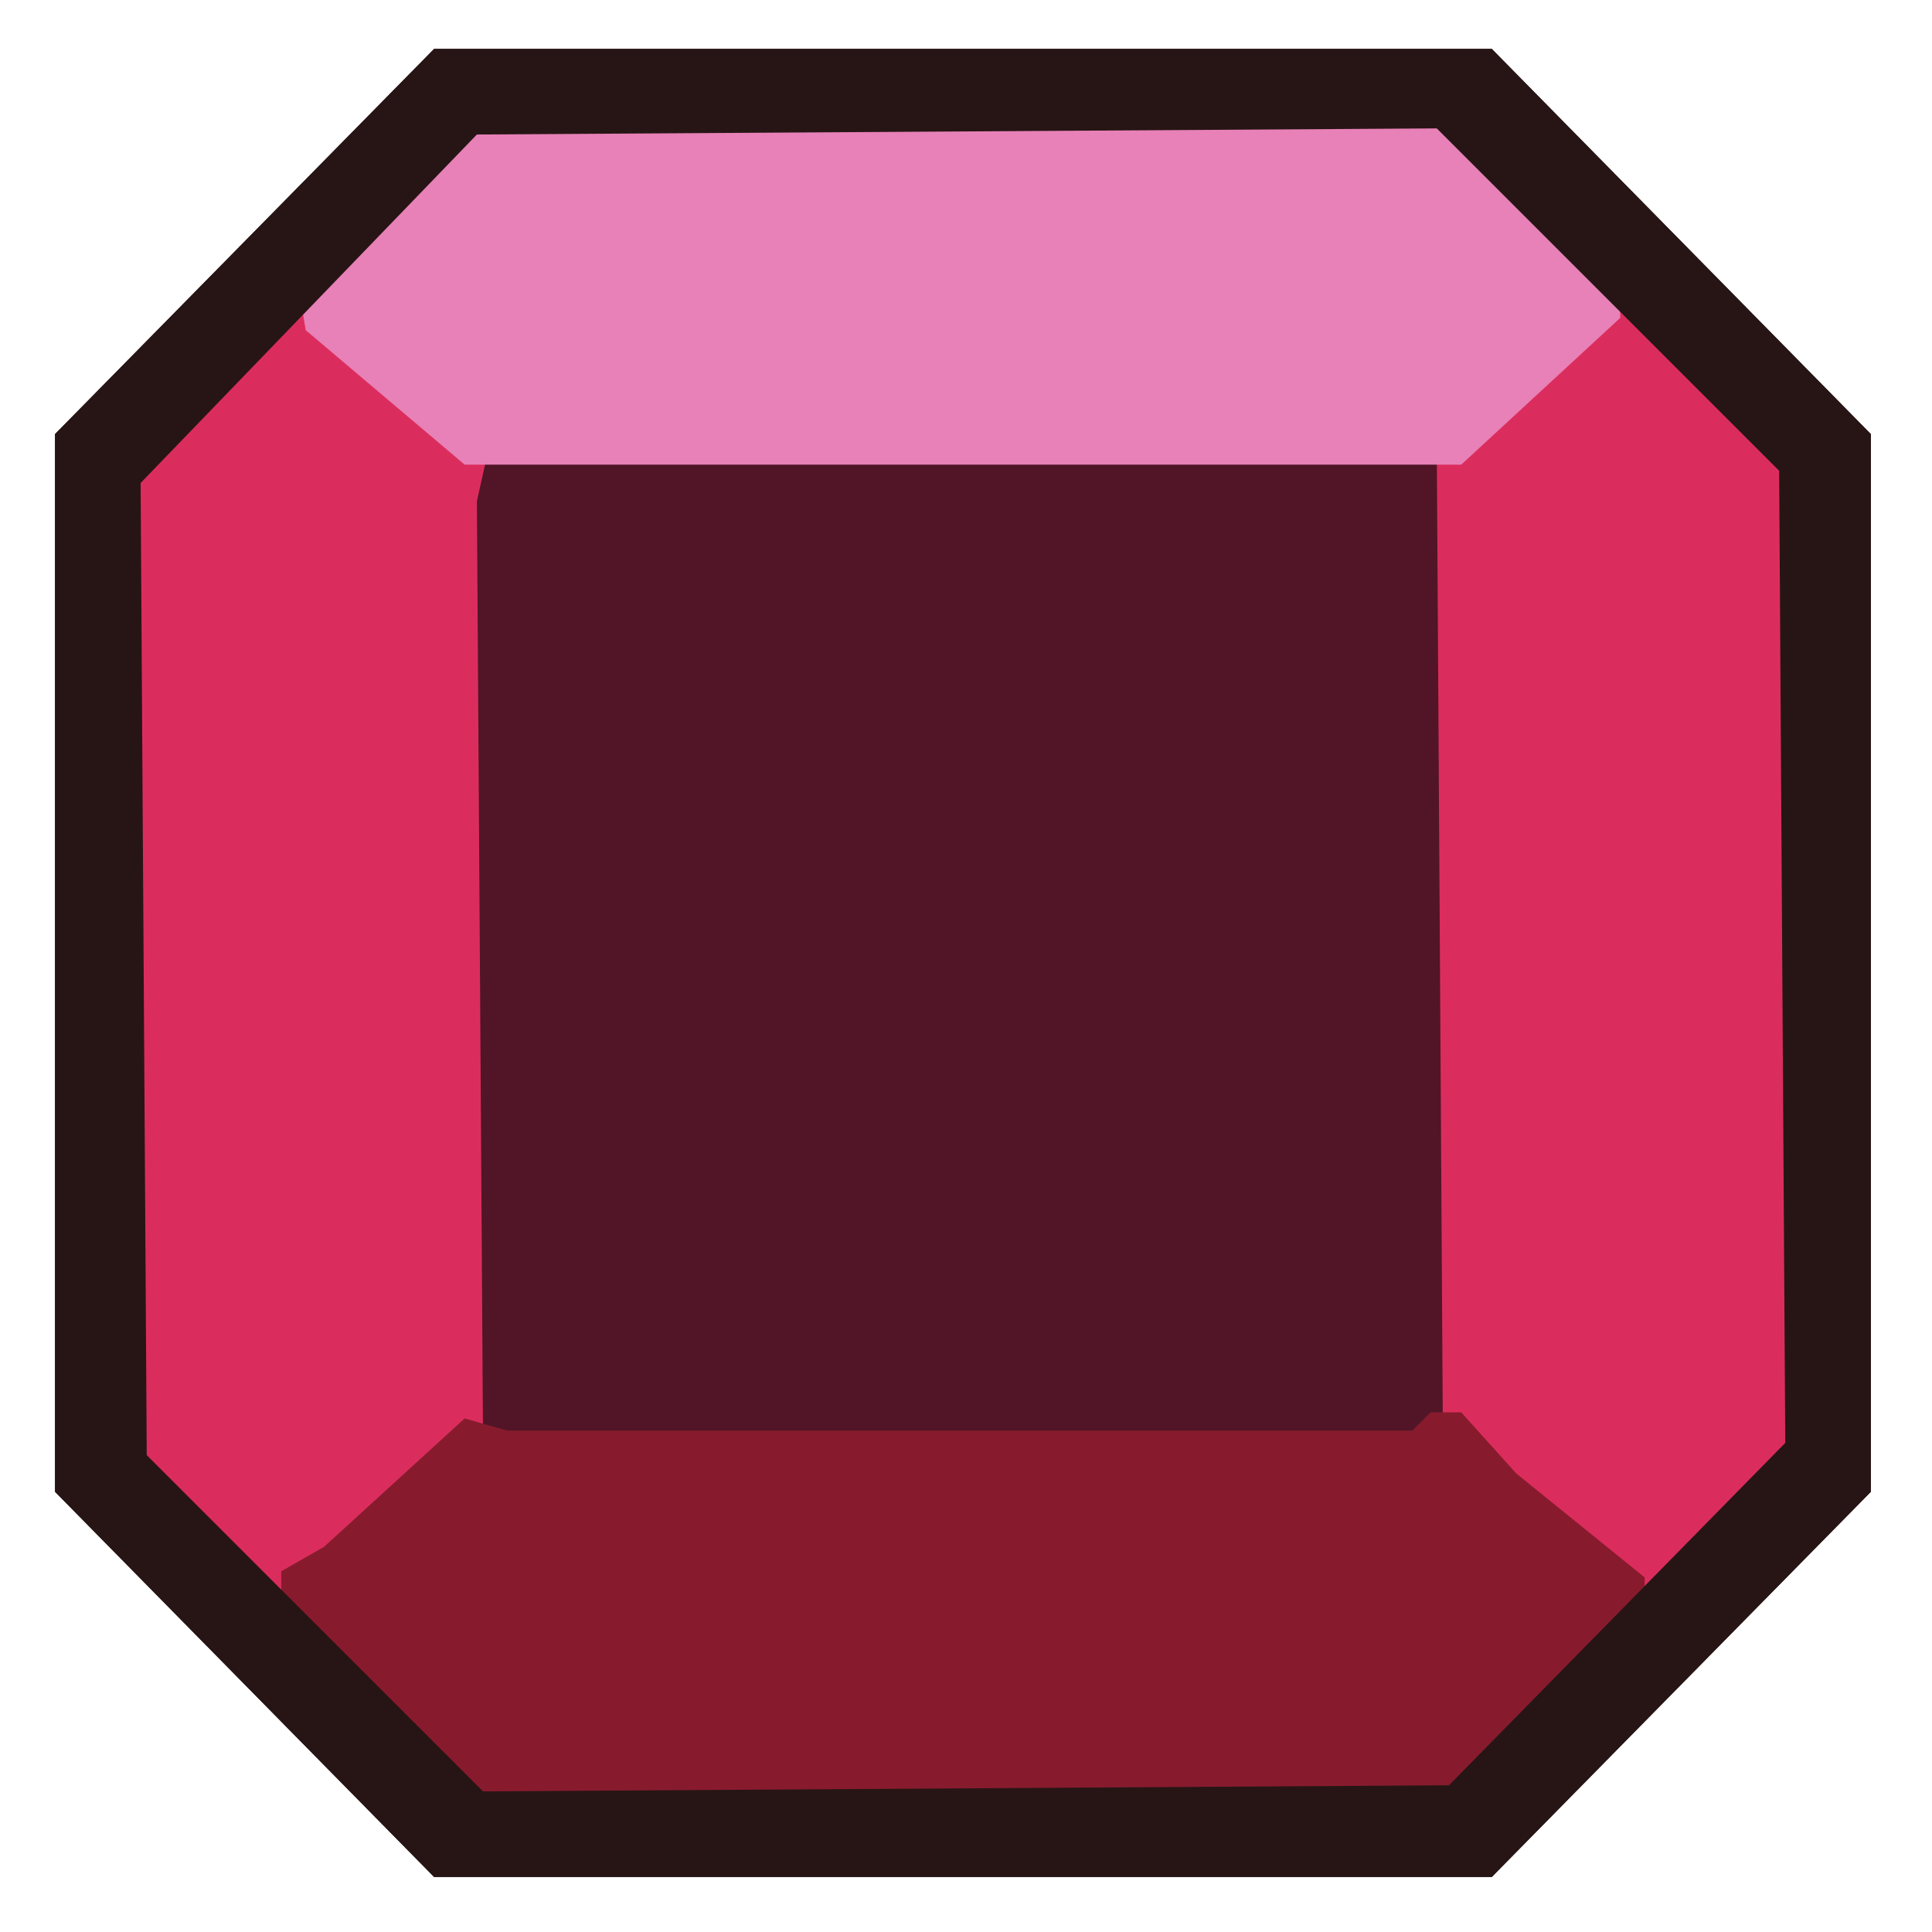
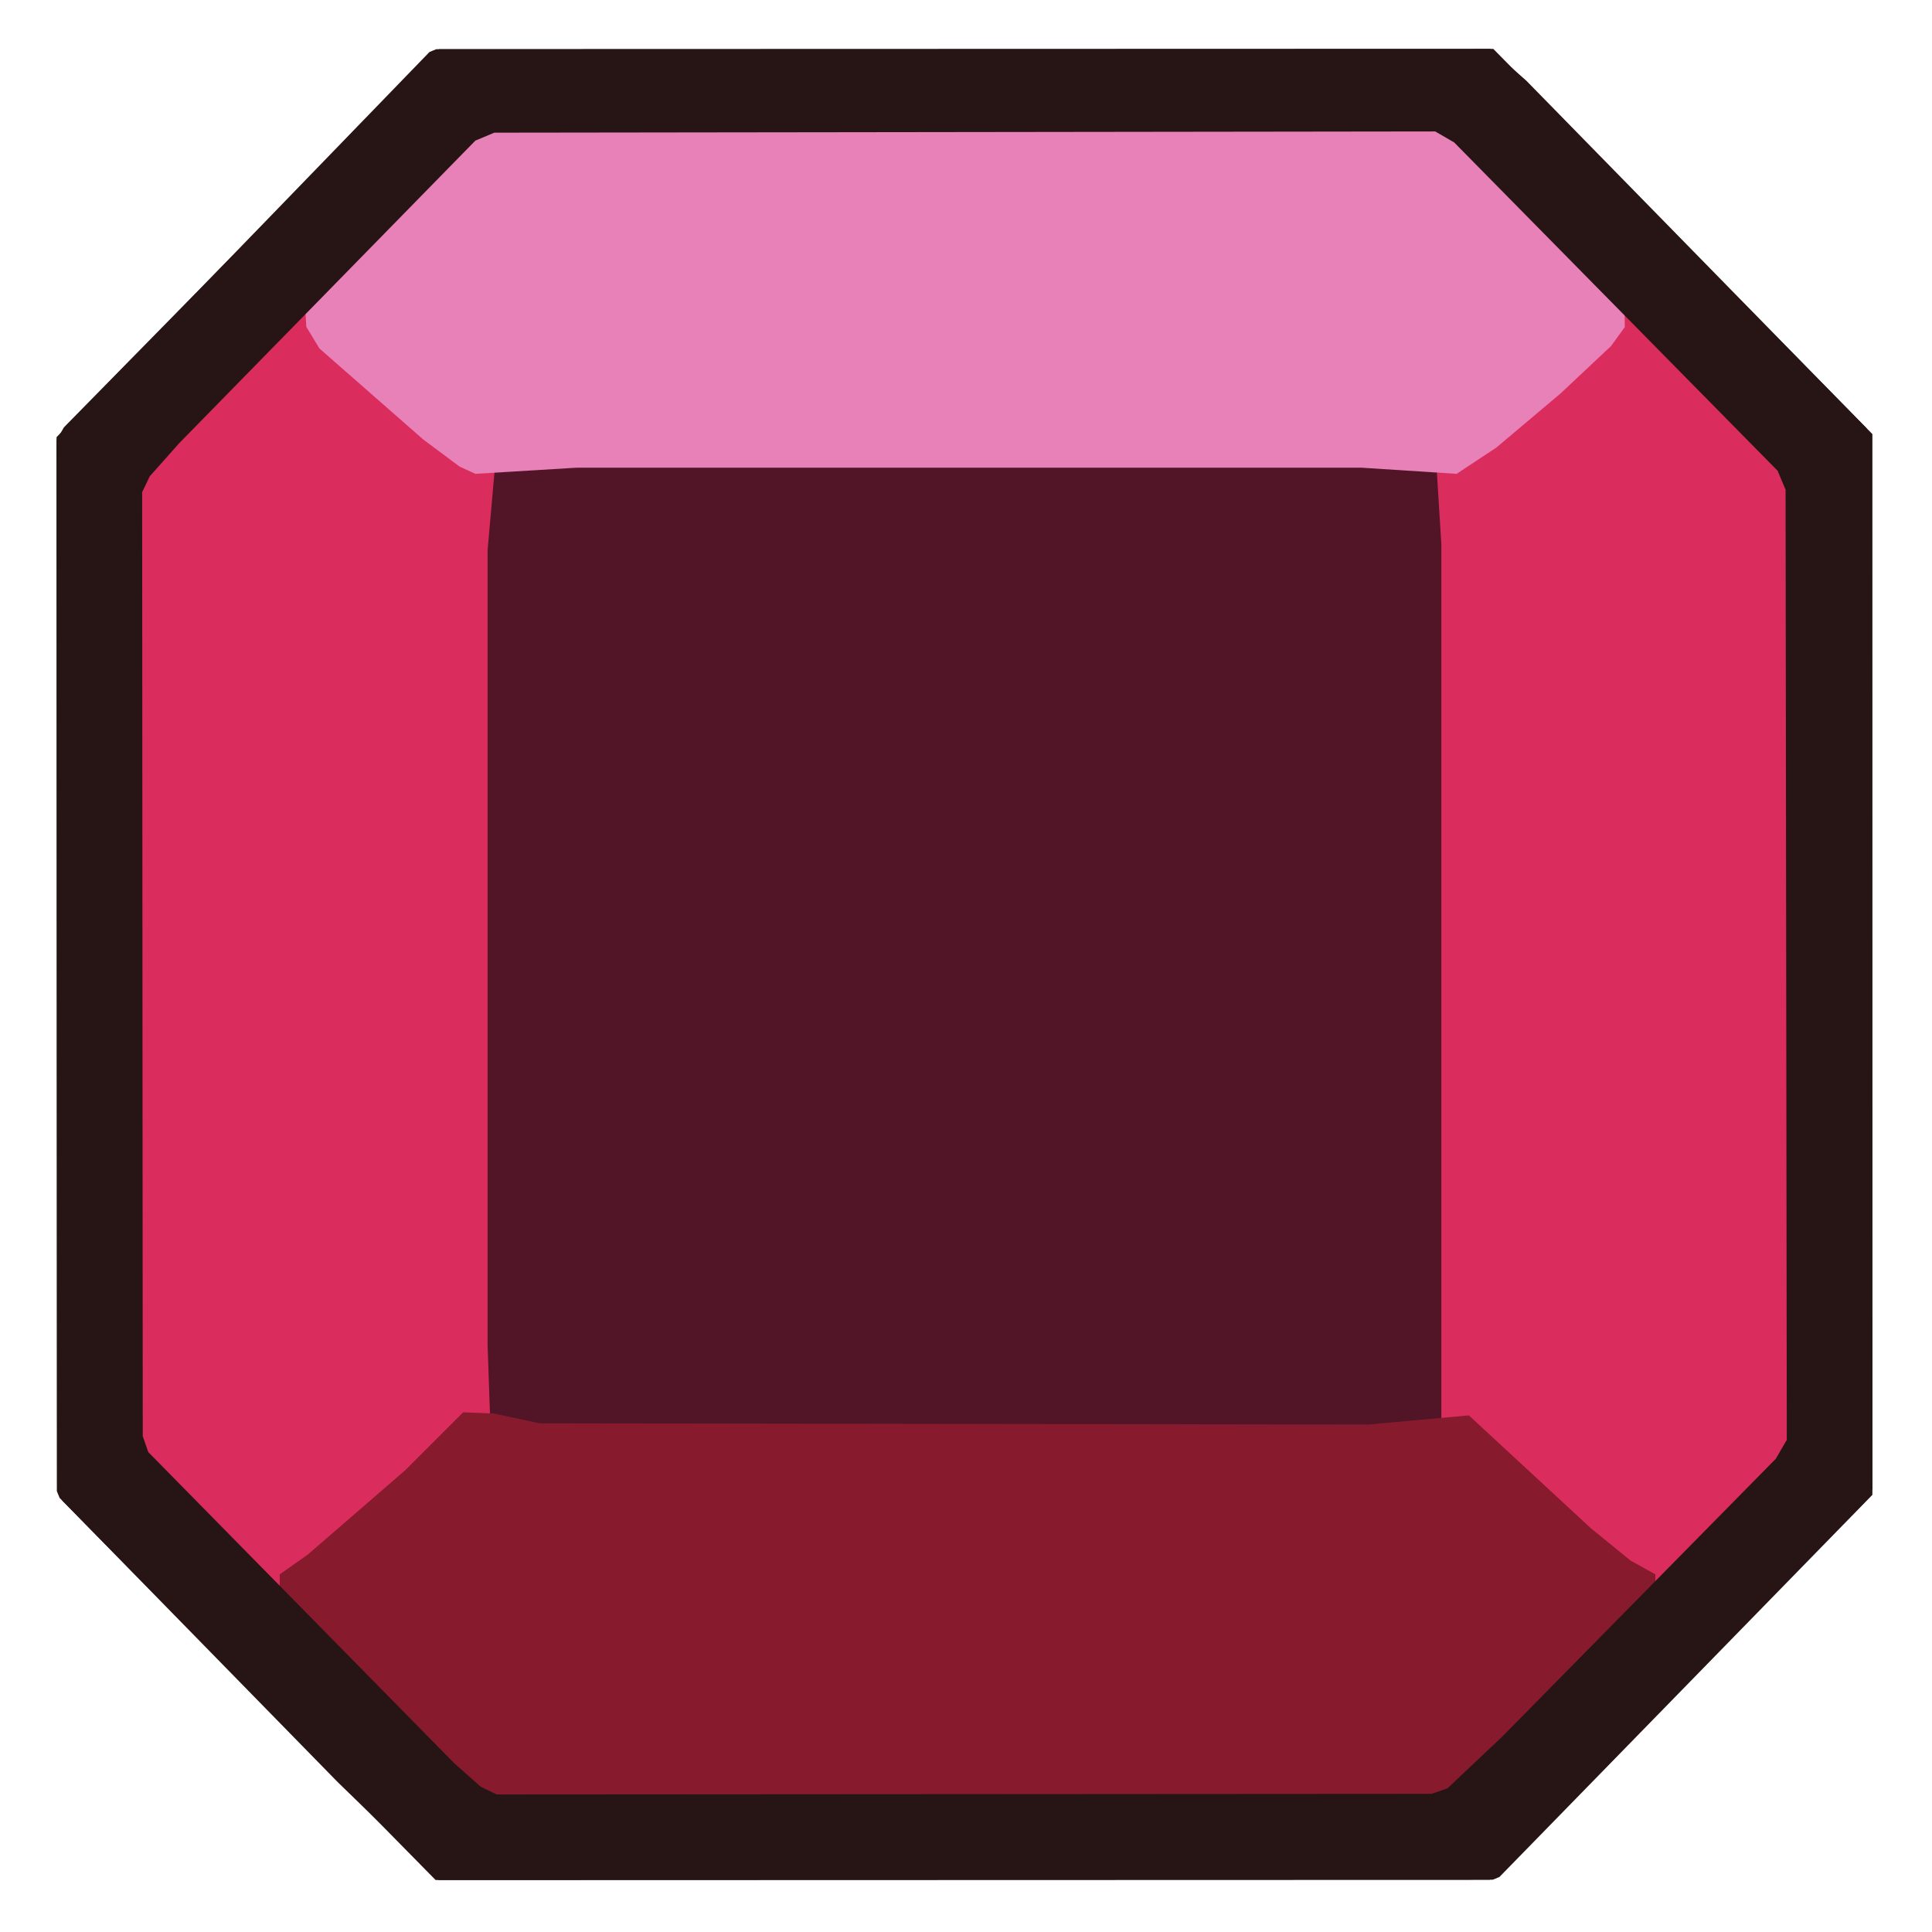
<svg xmlns="http://www.w3.org/2000/svg" viewBox="0 0 200 200" width="200" height="200">
-   <svg viewBox="-1 0 316 316" width="200" height="200">
-     <path d="M70,8 L8,71 L8,244 L70,307 L243,307 L305,244 L305,71 L243,8 Z" fill="#271515" fill-rule="evenodd" />
-     <path d="M75,21 L21,77 L22,240 L76,294 L238,293 L292,238 L291,75 L236,20 Z" fill="#511527" fill-rule="evenodd" />
-     <path d="M52,50 L47,50 L21,77 L21,238 L43,261 L52,259 L78,235 L77,82 L79,73 Z M261,49 L234,73 L235,235 L259,258 L264,261 L270,261 L292,238 L292,77 L265,49 Z" fill="#db2d5d" fill-rule="evenodd" />
-     <path d="M268,258 L247,241 L238,231 L233,231 L230,234 L82,234 L75,232 L52,253 L45,257 L45,263 L76,294 L236,294 L268,263 Z" fill="#871b2d" fill-rule="evenodd" />
-     <path d="M48,48 L49,54 L75,76 L238,76 L264,52 L264,48 L236,20 L77,20 Z" fill="#e781b7" fill-rule="evenodd" />
-     <path d="M70,8 L8,71 L8,244 L70,307 L243,307 L305,244 L305,71 L243,8 Z M77,22 L234,21 L290,77 L291,236 L236,292 L78,293 L23,238 L22,79 Z" fill="#271515" fill-rule="evenodd" />
+   <svg viewBox="-2.5 0 632 632" width="200" height="200">
+     <path d="M139.0,17.0 L18.4,139.8 L16.0,144.0 L16.2,486.8 L18.0,491.0 L108.0,583.0 L141.0,615.0 L484.8,614.9 L487.0,614.0 L607.6,491.2 L610.0,487.0 L609.8,144.2 L608.0,140.0 L496.8,26.4 L485.0,16.0 L141.2,16.1 Z" fill="#271515" fill-rule="evenodd" />
+     <path d="M150.0,41.0 L137.1,53.0 L52.2,140.0 L43.5,149.9 L40.0,157.0 L40.4,473.9 L43.0,481.0 L140.2,579.8 L148.9,587.5 L156.0,591.0 L469.9,590.6 L477.0,588.0 L494.0,572.0 L581.3,483.1 L586.0,475.0 L585.8,156.2 L584.0,151.0 L491.0,55.0 L479.1,43.7 L471.0,39.0 L155.2,39.2 Z" fill="#511527" fill-rule="evenodd" />
+     <path d="M520.0,98.0 L504.0,114.4 L467.0,146.0 L469.0,178.0 L469.0,471.0 L471.4,475.2 L483.0,486.8 L516.0,515.5 L529.9,523.2 L540.0,524.0 L544.2,521.6 L581.3,483.1 L586.0,475.0 L586.0,156.0 L581.3,147.9 L533.0,98.0 Z M93.0,98.0 L45.8,146.9 L40.0,157.0 L40.0,474.0 L43.5,481.1 L51.2,490.0 L86.0,524.0 L98.0,522.9 L109.0,516.5 L144.8,485.5 L153.6,476.1 L158.0,469.0 L157.0,440.0 L157.0,180.0 L160.0,146.0 L122.0,114.1 L105.0,97.0 L95.2,97.1 Z" fill="#db2d5d" fill-rule="evenodd" />
+     <path d="M149.0,462.0 L130.0,481.0 L98.1,508.6 L89.0,515.0 L89.0,528.0 L143.1,582.5 L148.9,587.5 L156.0,591.0 L470.0,591.0 L477.1,587.5 L487.0,578.8 L539.0,526.0 L539.0,515.0 L530.9,510.5 L518.0,500.0 L478.0,463.0 L445.0,466.0 L174.0,465.6 L159.1,462.4 Z" fill="#871b2d" fill-rule="evenodd" />
+     <path d="M155.0,39.0 L149.8,41.5 L139.0,51.1 L97.0,95.0 L97.7,106.9 L102.0,114.0 L136.0,143.8 L147.8,152.6 L153.0,155.0 L186.0,153.0 L443.0,153.0 L474.0,155.0 L487.0,146.4 L508.0,128.7 L524.5,113.2 L529.0,107.0 L528.9,95.2 L528.0,93.0 L485.0,49.2 L476.2,41.5 L471.0,39.0 Z" fill="#e781b7" fill-rule="evenodd" />
+     <path d="M138.0,17.0 L16.0,143.0 L16.1,487.8 L17.0,490.0 L140.0,615.0 L485.8,614.9 L488.0,614.0 L610.0,489.0 L610.0,142.0 L486.0,16.0 L140.2,16.1 Z M467.0,43.0 L473.2,46.6 L579.0,154.0 L581.6,160.2 L582.0,471.0 L578.4,477.2 L489.0,568.0 L471.0,585.0 L465.8,586.8 L160.0,587.0 L154.8,584.5 L146.1,576.8 L46.0,475.0 L44.2,469.8 L44.0,161.0 L46.5,155.8 L56.1,145.0 L153.0,46.0 L159.2,43.4 Z" fill="#271515" fill-rule="evenodd" />
  </svg>
</svg>
